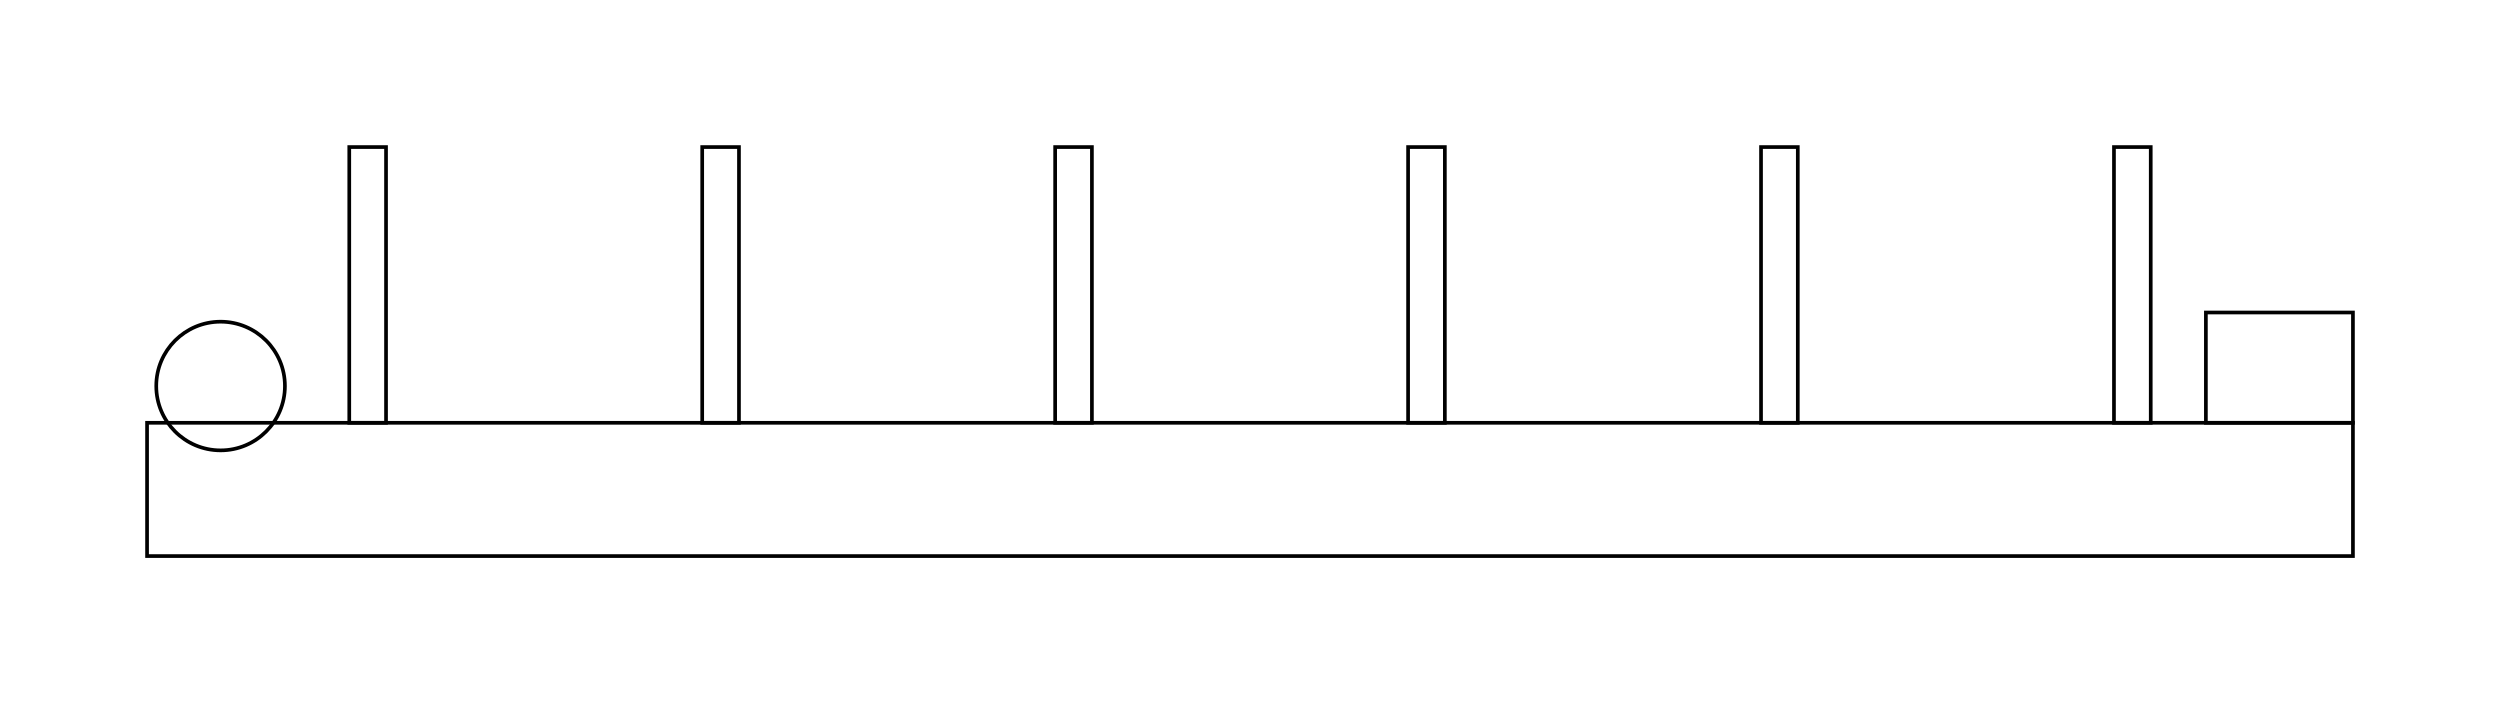
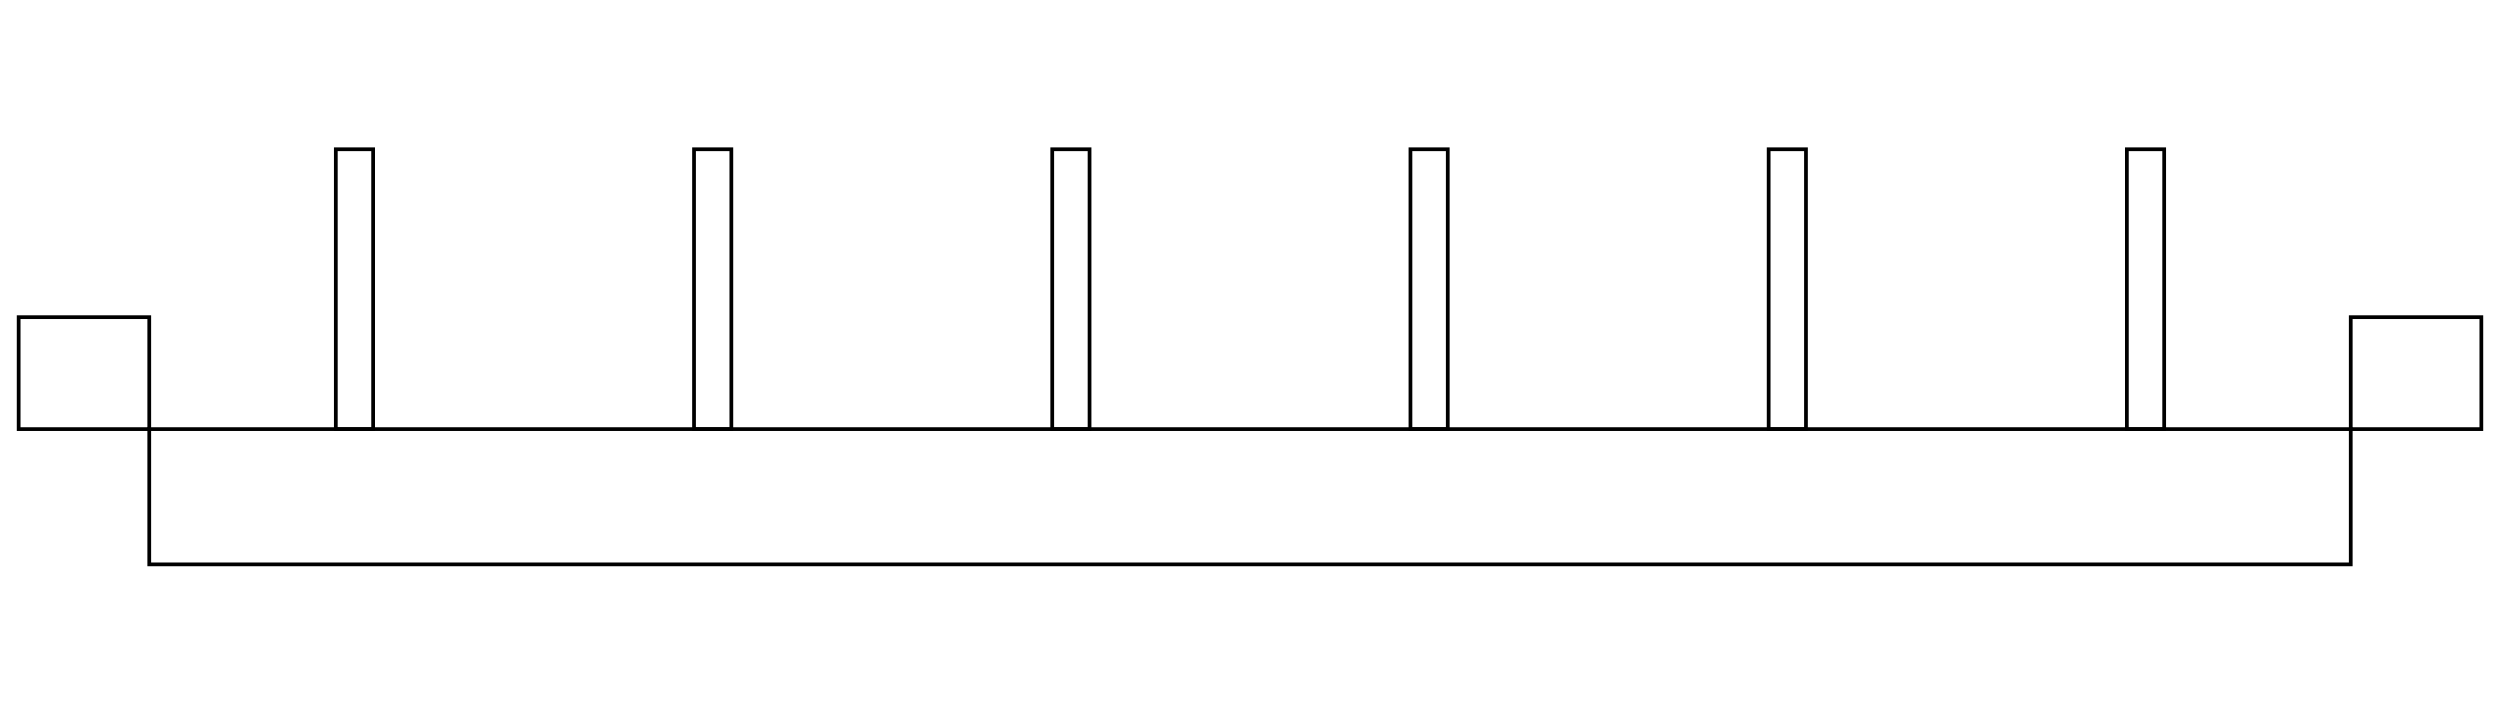
- <svg xmlns="http://www.w3.org/2000/svg" width="136mm" height="38.25mm" viewBox="-68 -23 136 38.25">
+ <svg xmlns="http://www.w3.org/2000/svg" width="134mm" height="38.25mm" viewBox="-67 -23 134 38.25">
  <g id="front">
-     <rect x="-60" y="0" width="120" height="7.25" fill="none" stroke="#000" stroke-width="0.2" />
+     <rect x="-59" y="0" width="118" height="7.25" fill="none" stroke="#000" stroke-width="0.2" />
    <rect x="-49" y="-15" width="2" height="15" fill="none" stroke="#000" stroke-width="0.2" />
    <rect x="-29.8" y="-15" width="2" height="15" fill="none" stroke="#000" stroke-width="0.2" />
    <rect x="-10.6" y="-15" width="2" height="15" fill="none" stroke="#000" stroke-width="0.2" />
    <rect x="8.6" y="-15" width="2" height="15" fill="none" stroke="#000" stroke-width="0.2" />
    <rect x="27.8" y="-15" width="2" height="15" fill="none" stroke="#000" stroke-width="0.2" />
    <rect x="47" y="-15" width="2" height="15" fill="none" stroke="#000" stroke-width="0.2" />
-     <rect class="mech" x="52" y="-6" width="8" height="6" fill="none" stroke="#000" stroke-width="0.2" />
-     <circle class="mech" cx="-56" cy="-2" r="3.5" fill="none" stroke="#000" stroke-width="0.2" />
+     <rect class="mech" x="-66" y="-6" width="7" height="6" fill="none" stroke="#000" stroke-width="0.2" />
+     <rect class="mech" x="59" y="-6" width="7" height="6" fill="none" stroke="#000" stroke-width="0.2" />
  </g>
</svg>
